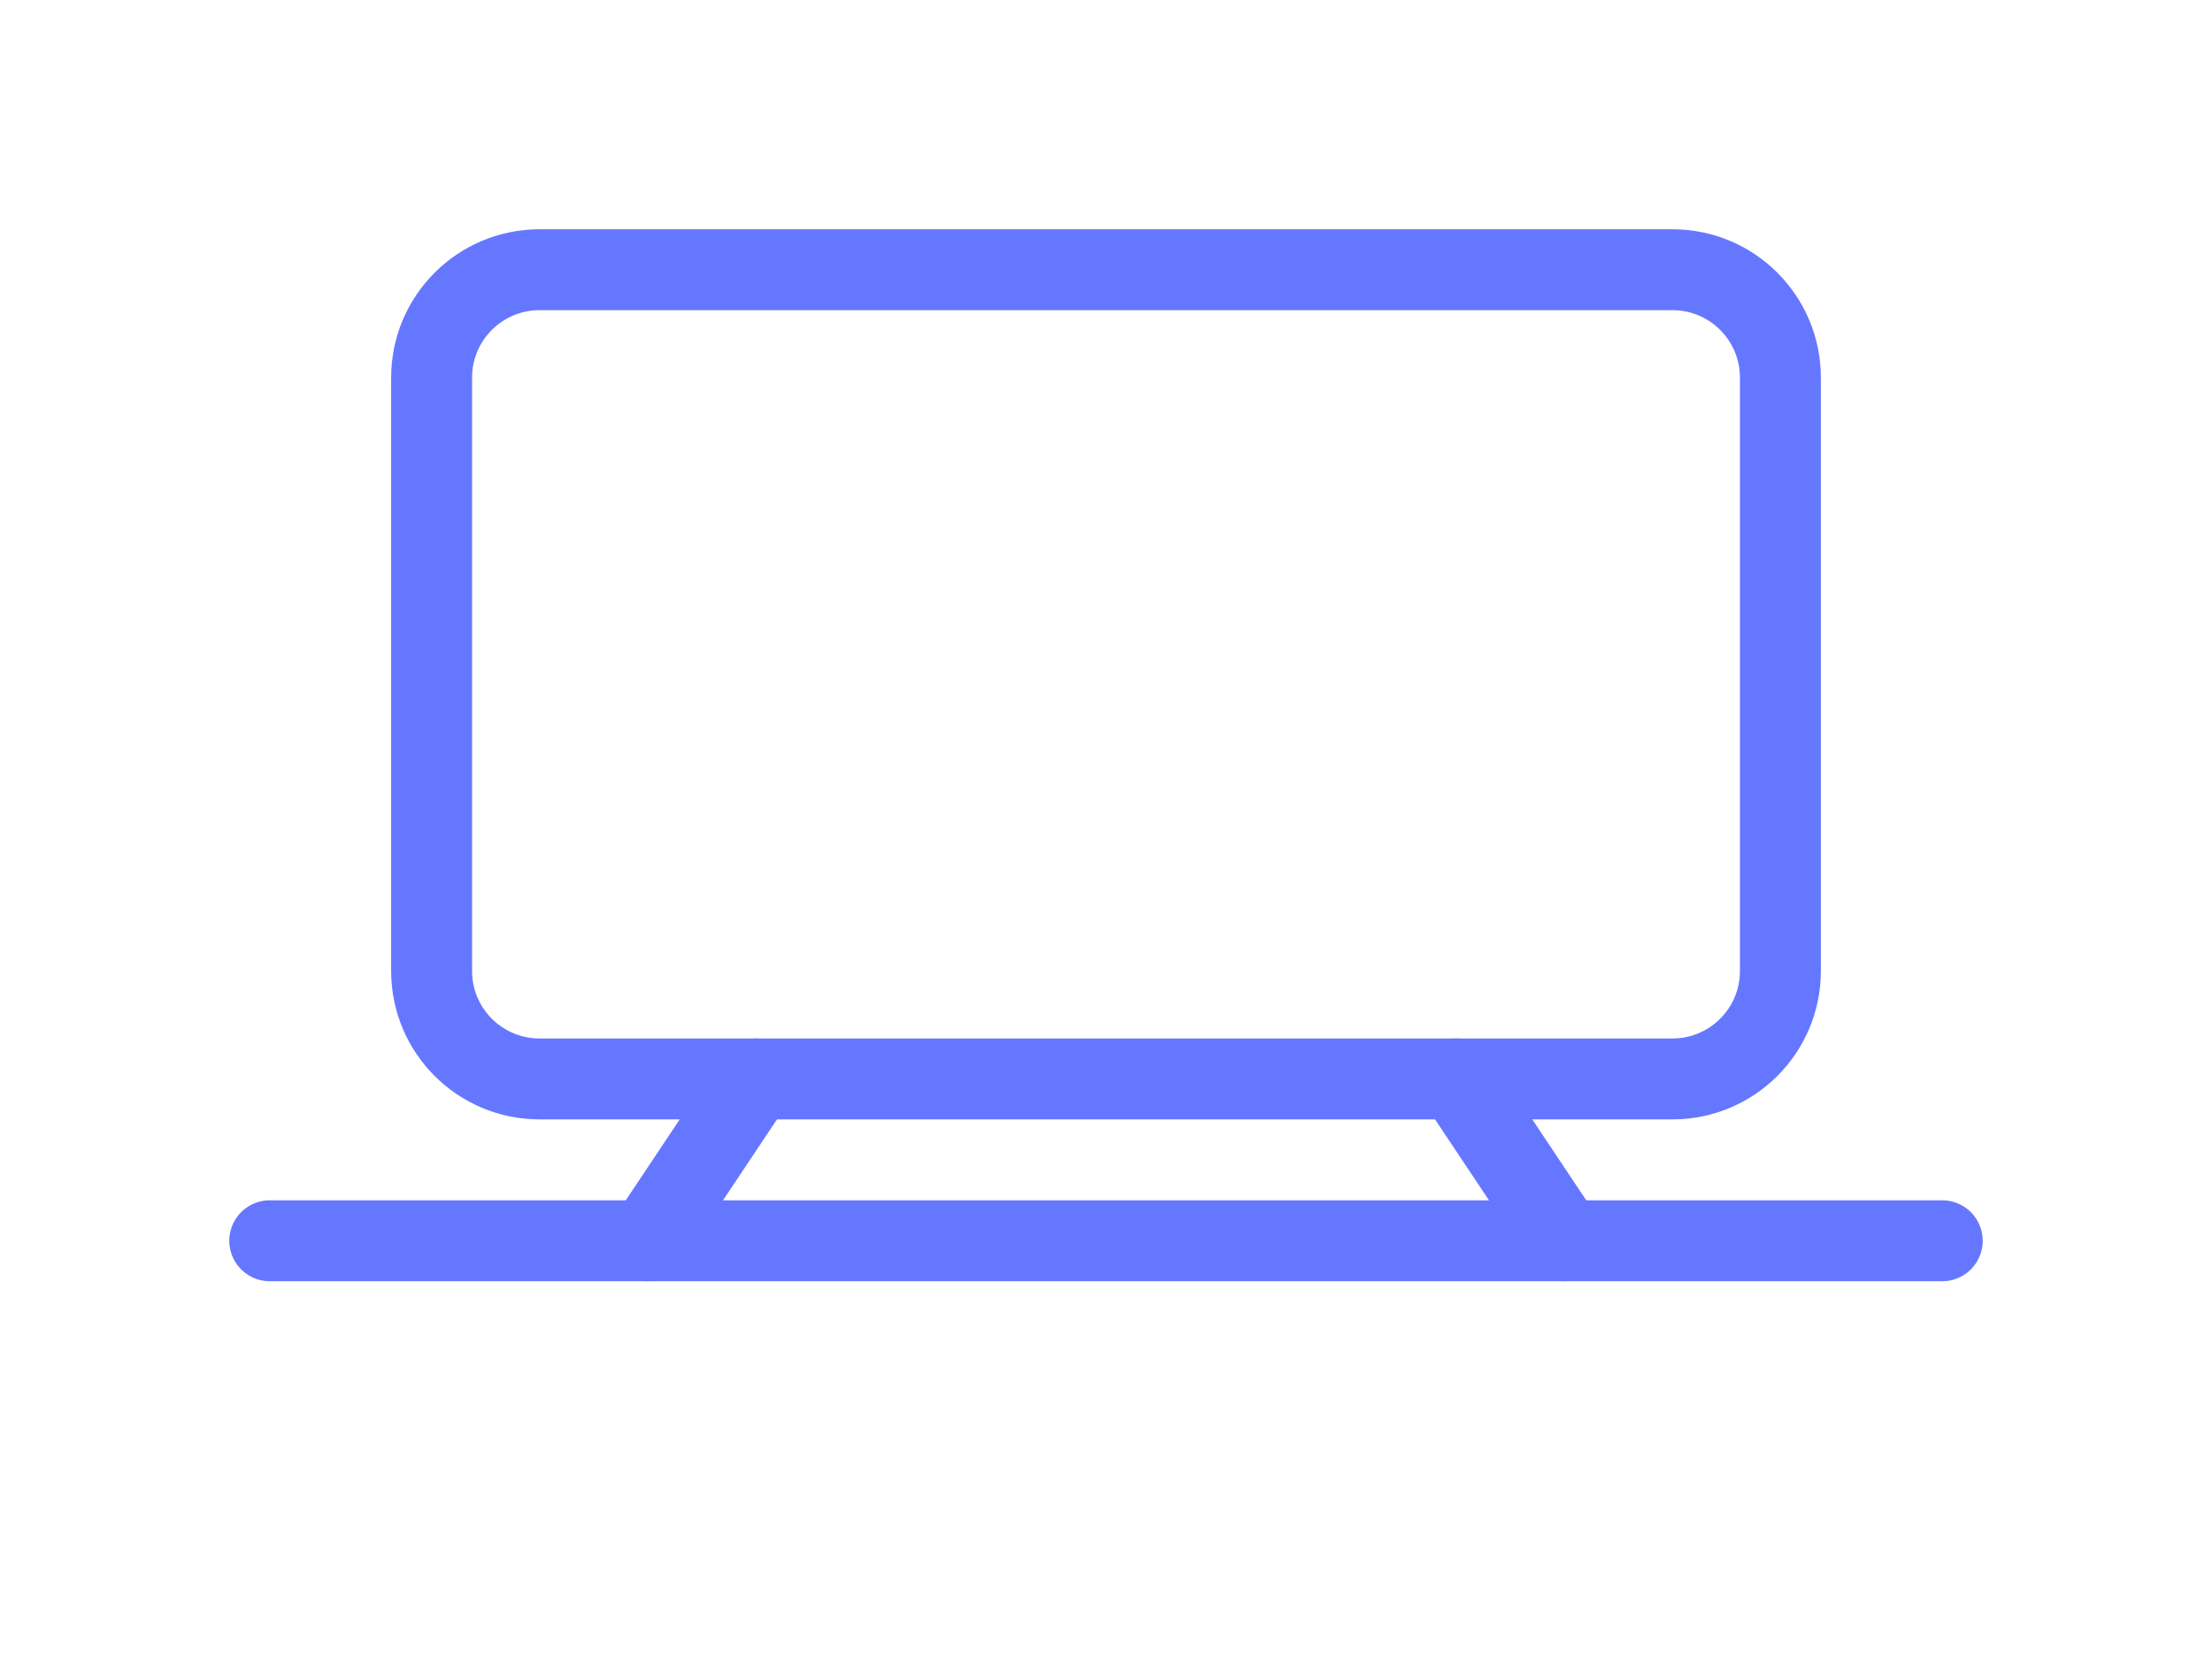
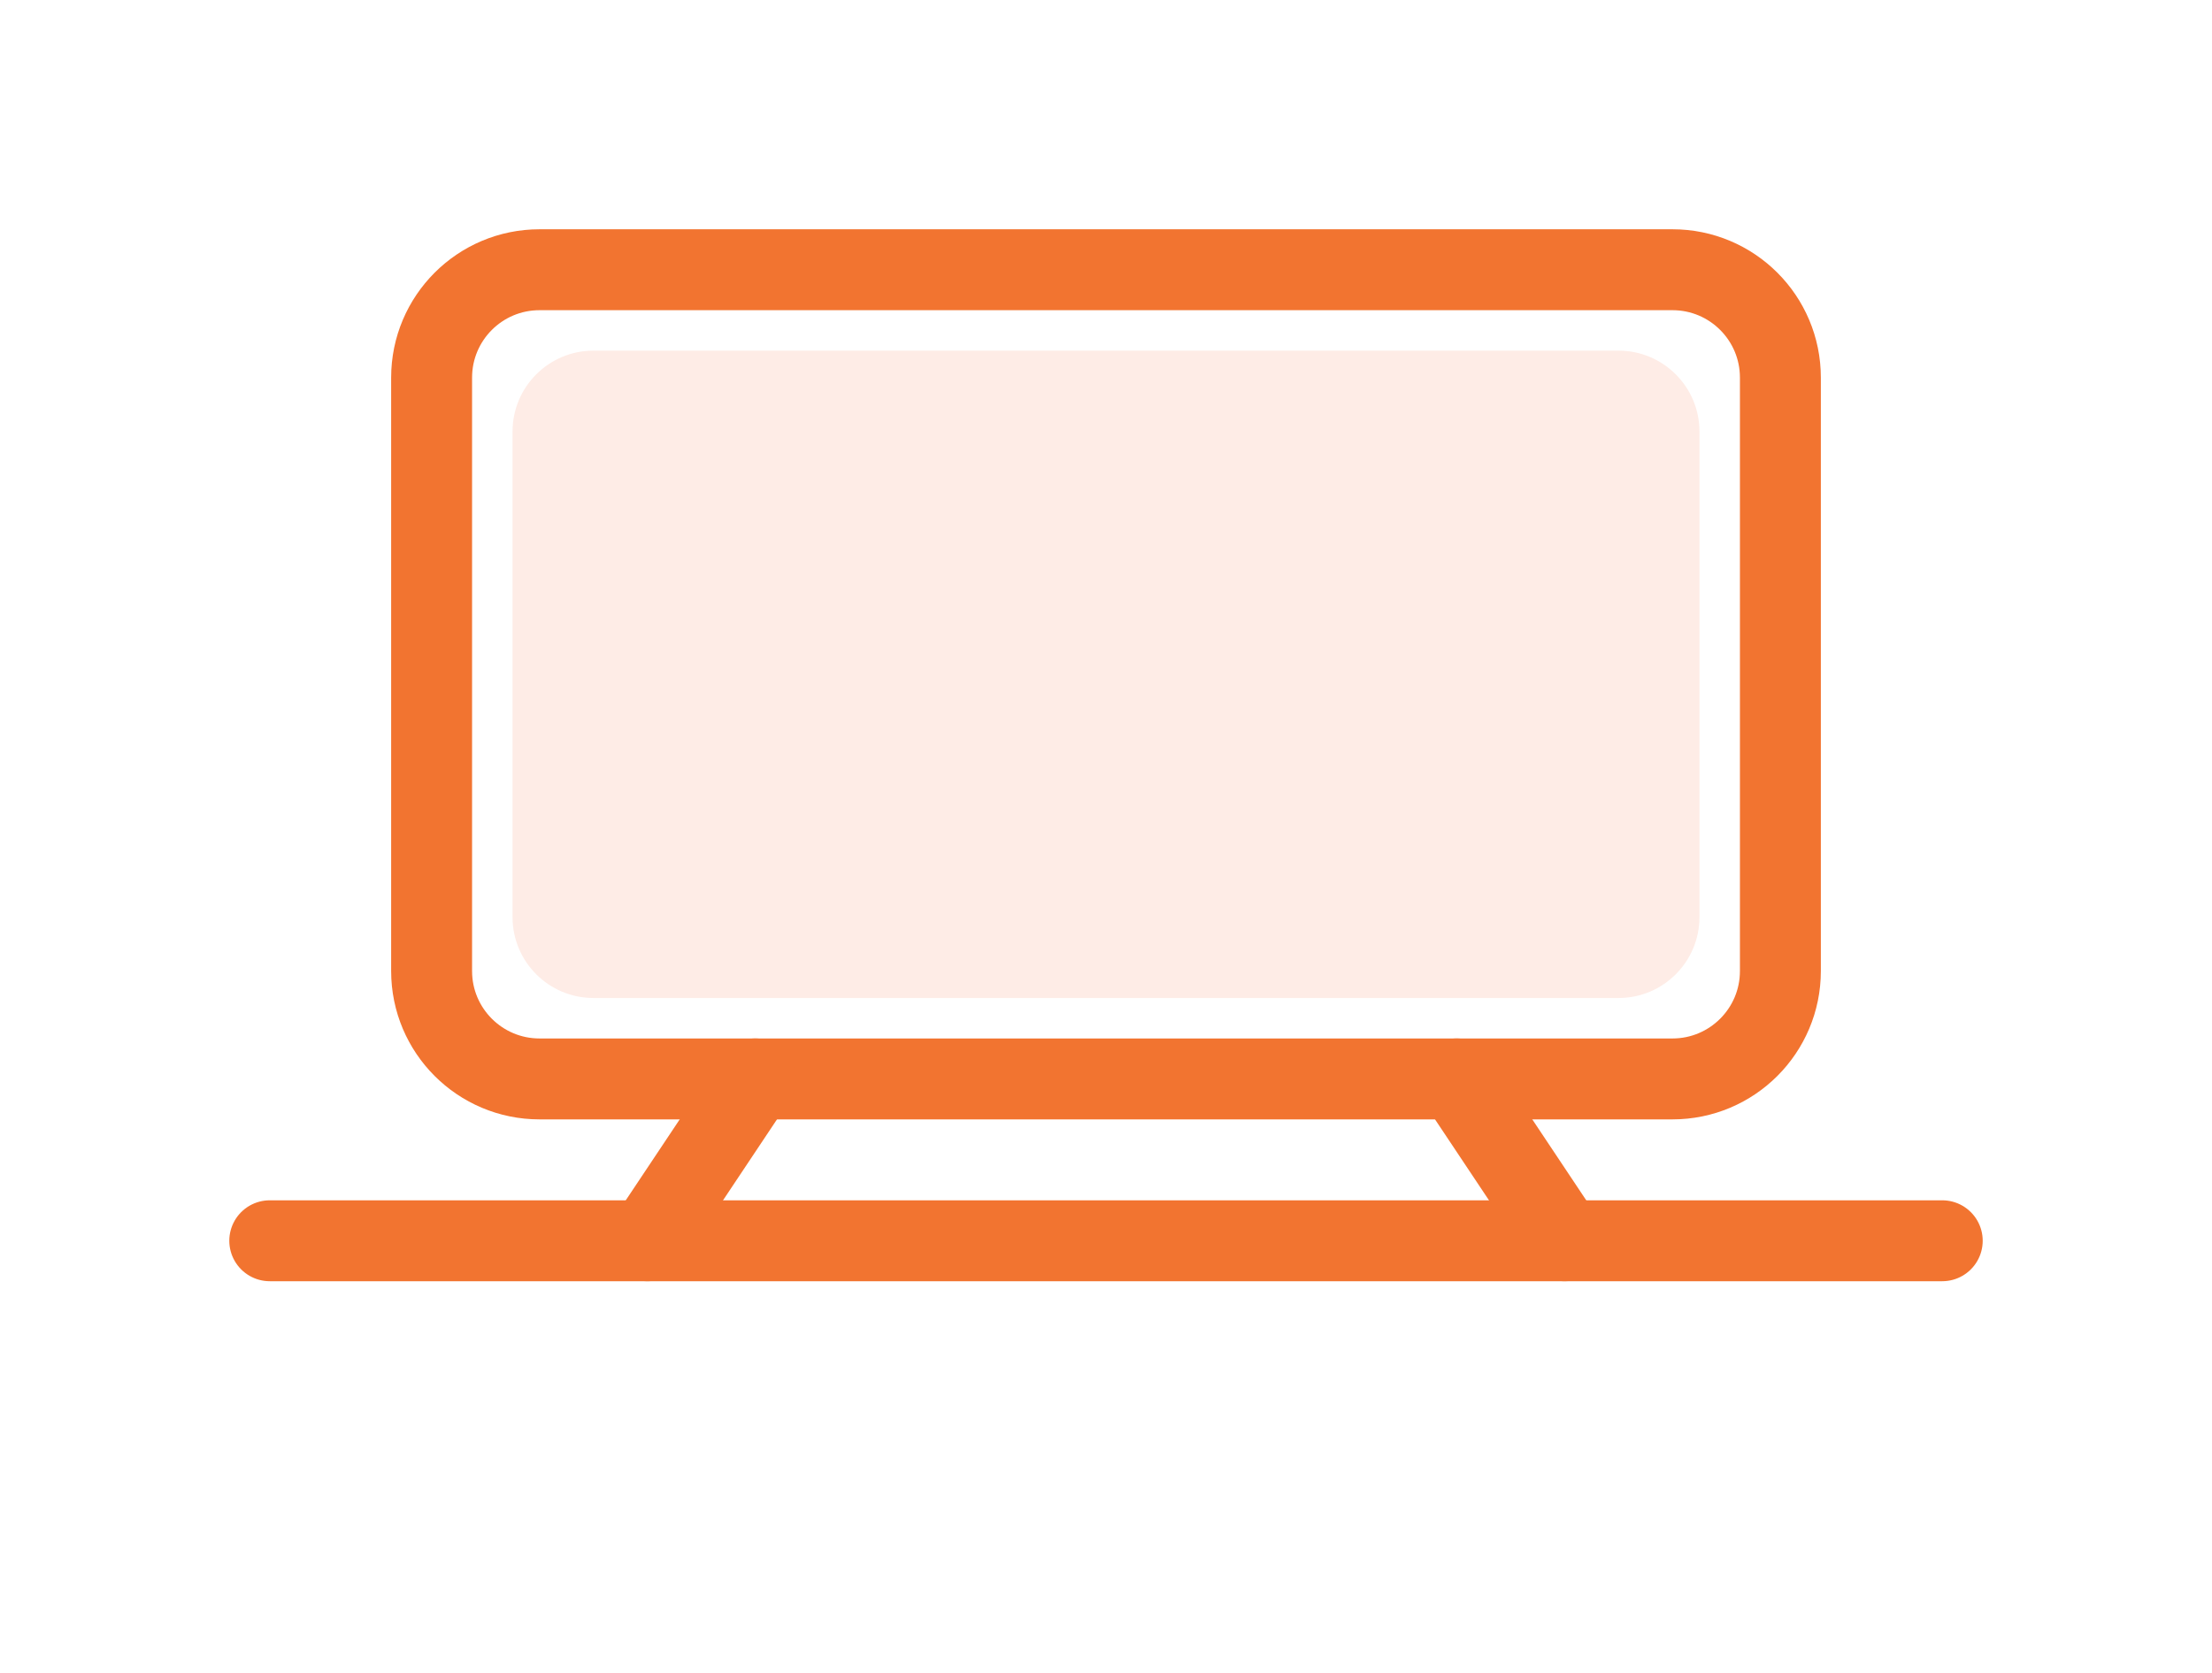
<svg xmlns="http://www.w3.org/2000/svg" width="82" height="62" viewBox="0 0 82 62" fill="none">
-   <g stroke="#6677FF" stroke-width="3" stroke-linecap="round" stroke-linejoin="round">
+   <rect x="19" y="13" width="44" height="24" rx="3" fill="#FEECE6" />
+   <g stroke="#F27430" stroke-width="3" stroke-linecap="round" stroke-linejoin="round">
    <rect x="16" y="10" width="50" height="30" rx="4" />
    <path d="M10 46H72" />
    <path d="M28 40L24 46" />
    <path d="M54 40L58 46" />
  </g>
</svg>
